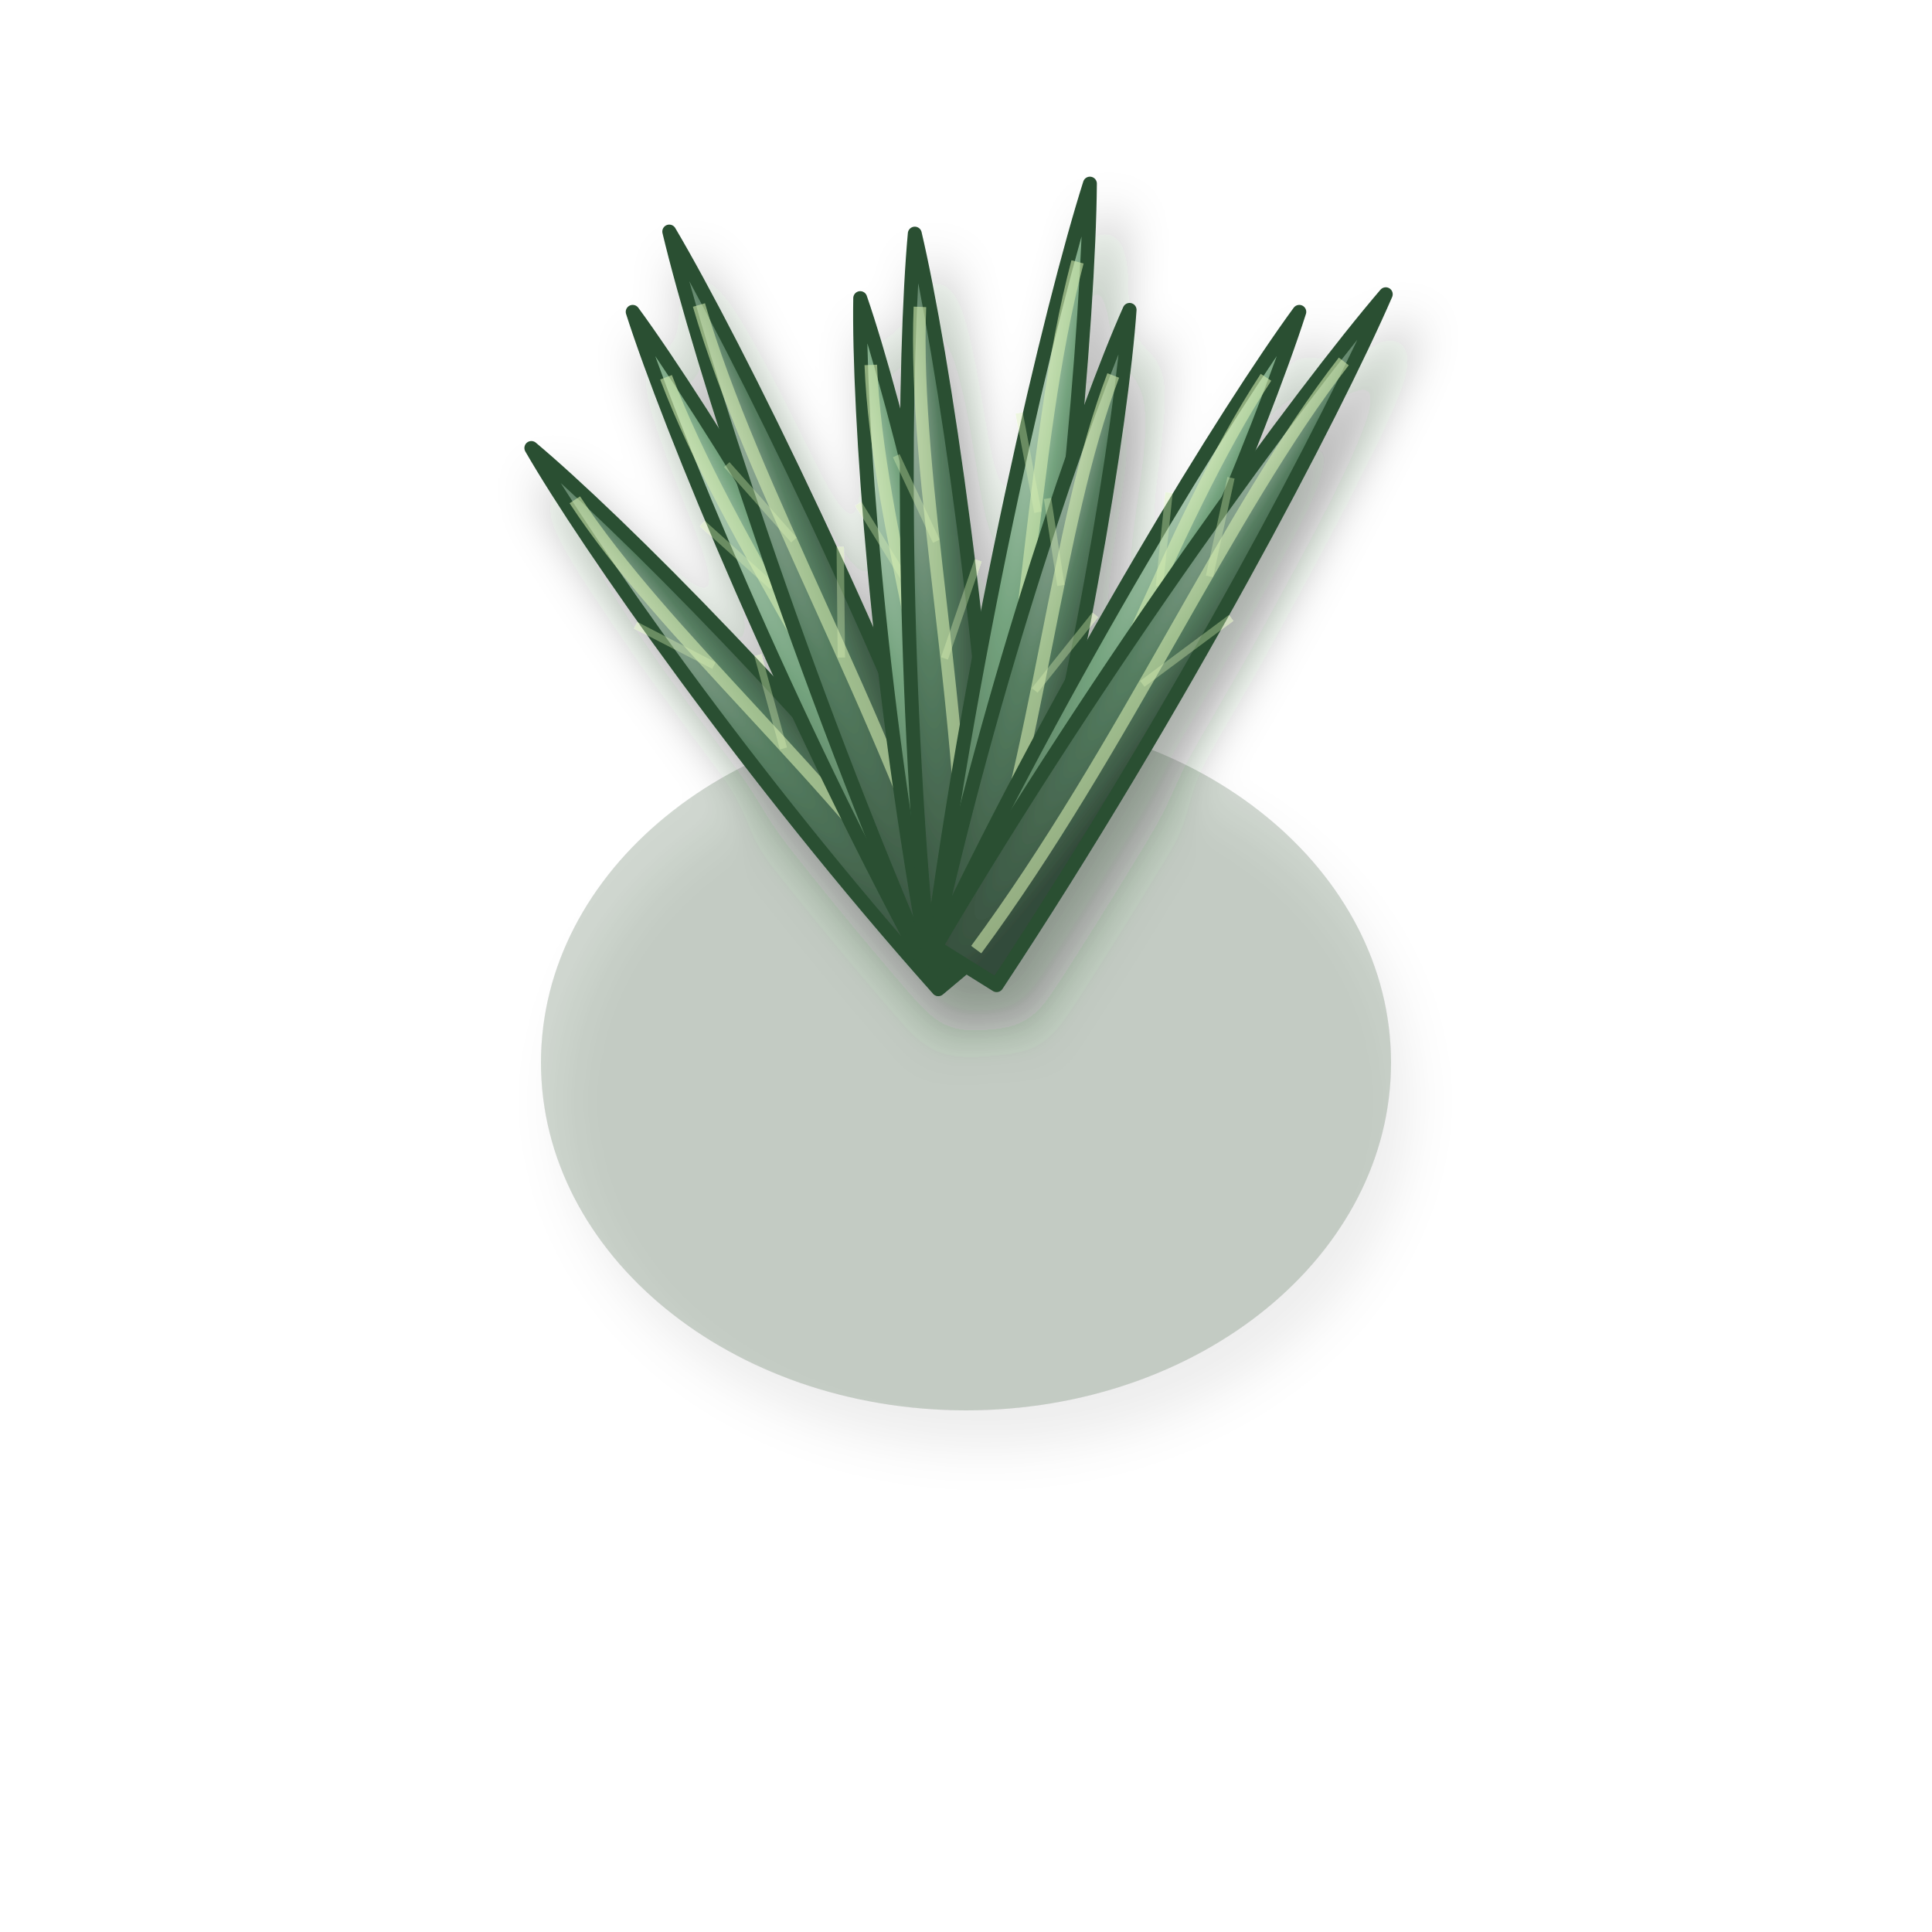
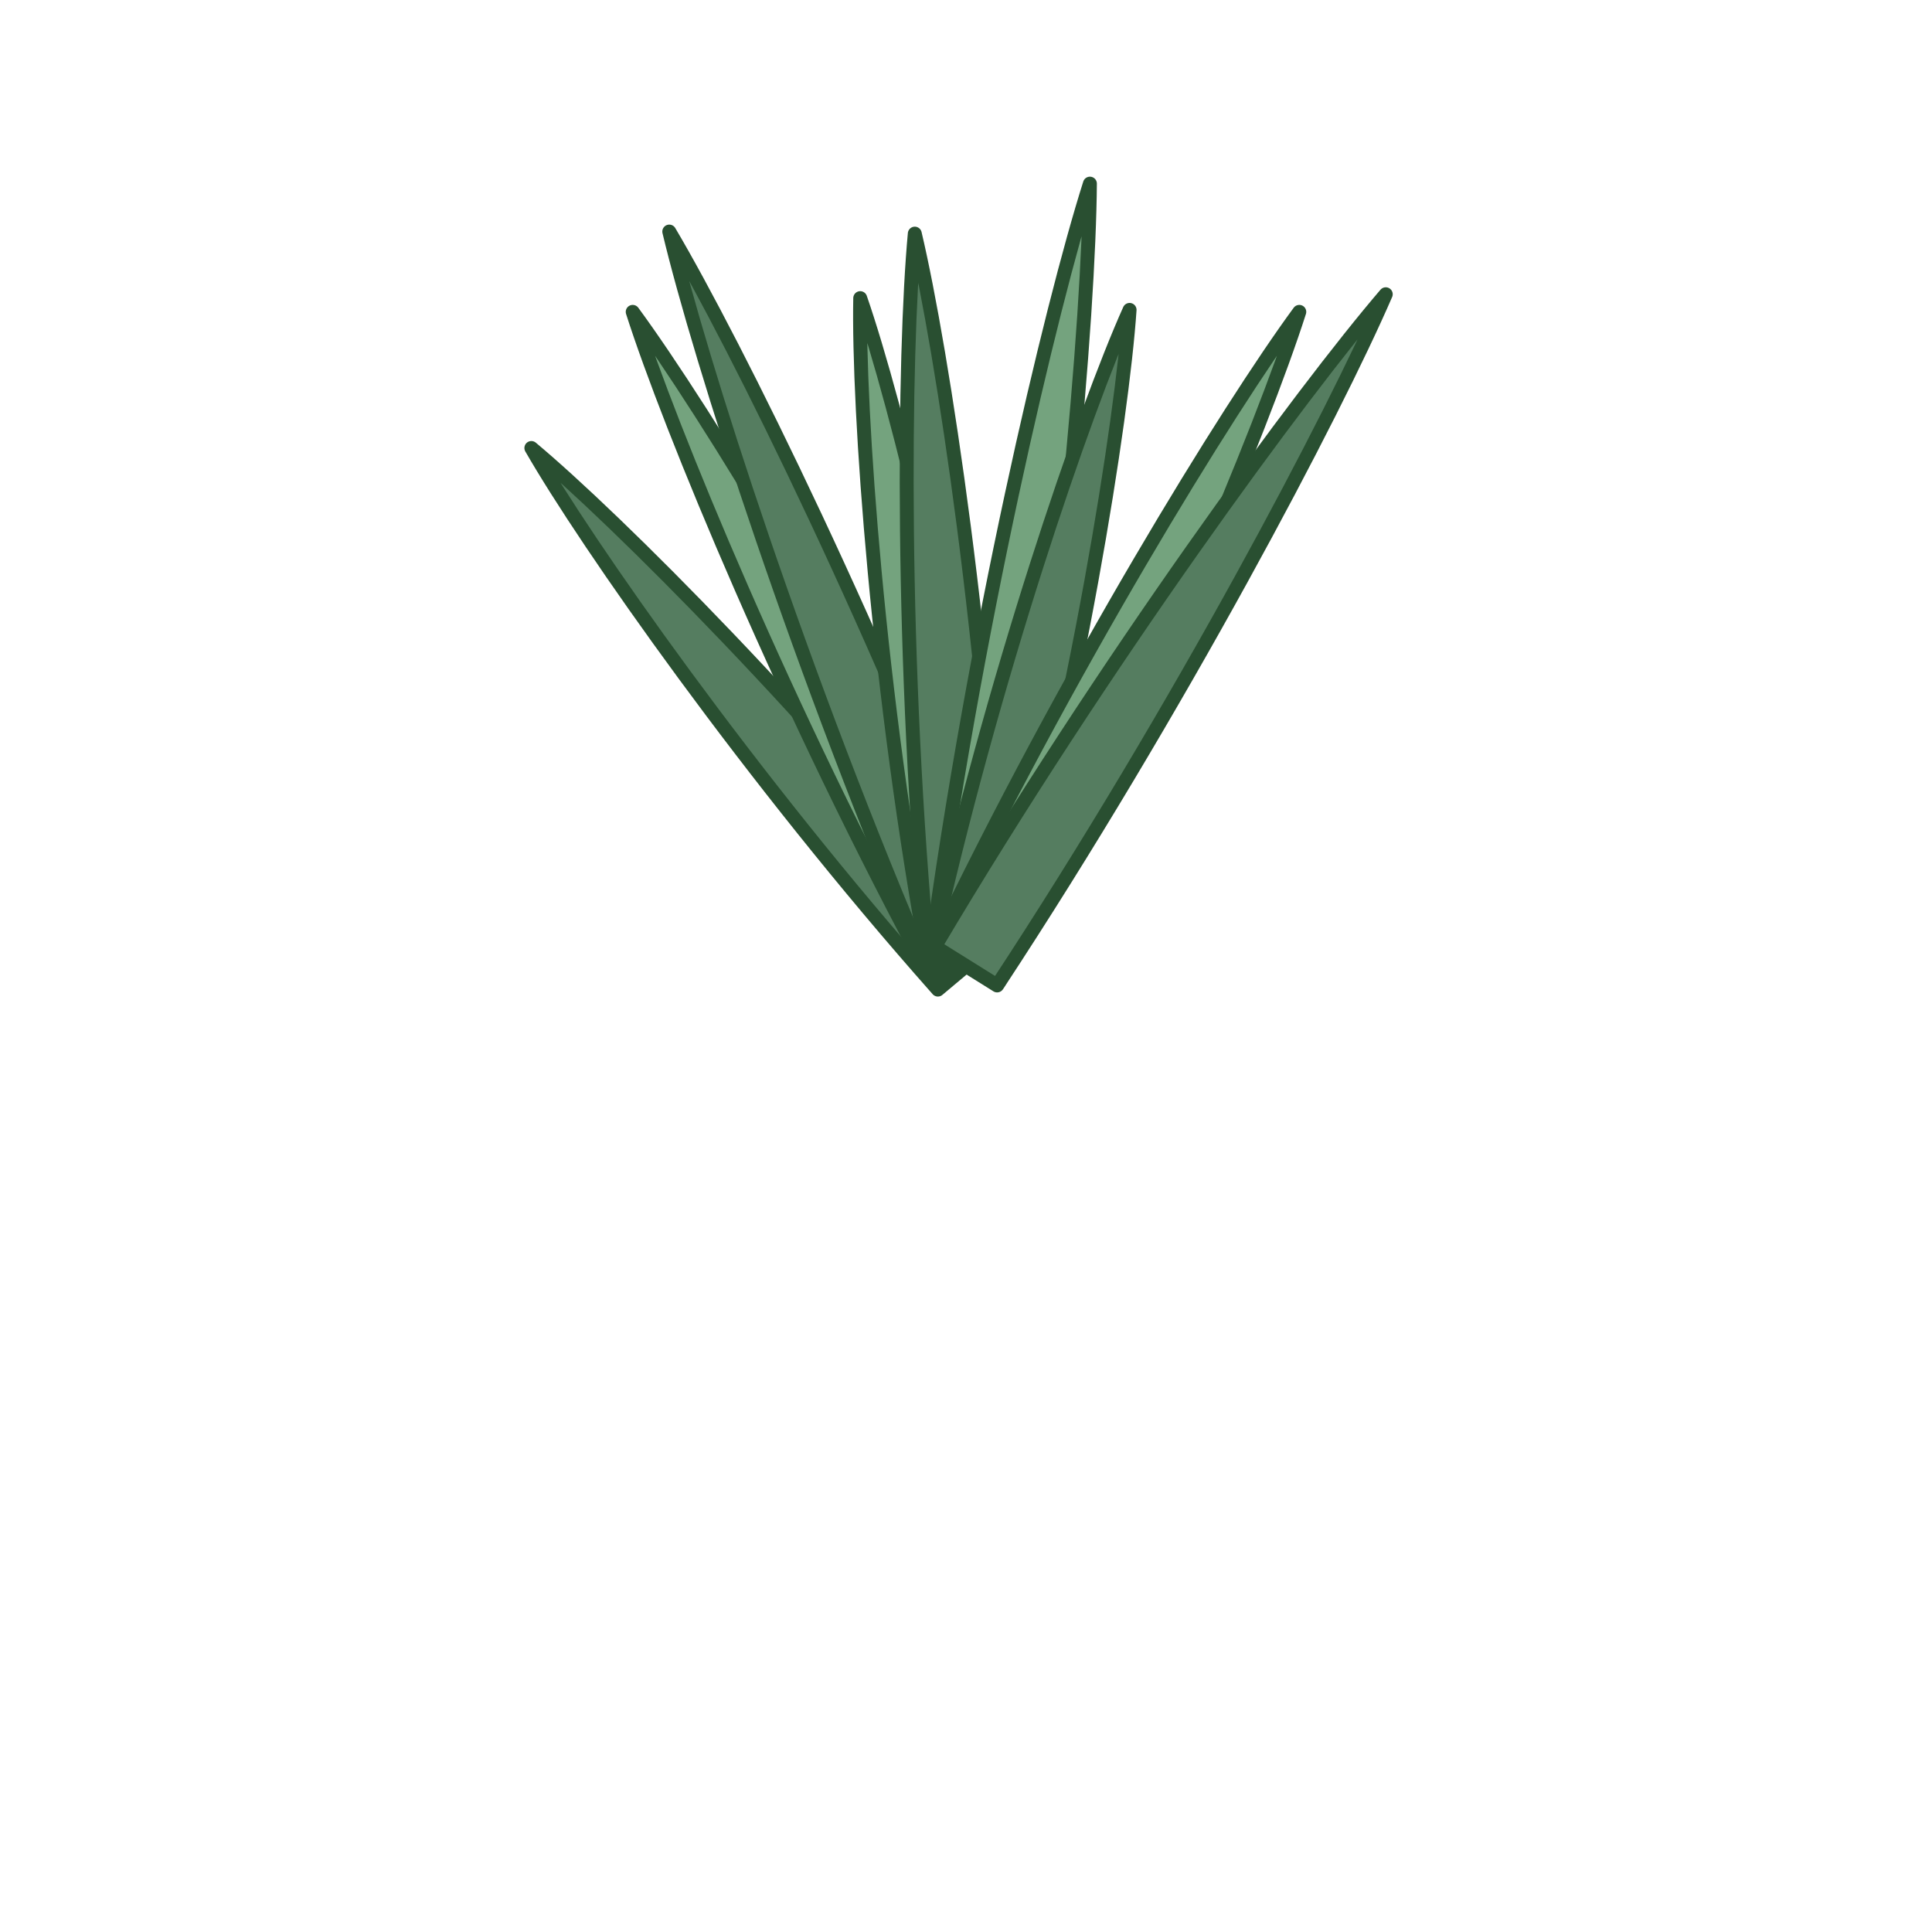
<svg xmlns="http://www.w3.org/2000/svg" viewBox="-50 -50 100 100" width="100" height="100" role="img" aria-label="Scalogno">
-   <defs>
-     <radialGradient id="leafA" cx="30%" cy="24%" r="82%">
-       <stop stop-color="#aecab4" />
-       <stop offset=".4" stop-color="#74a37e" />
-       <stop offset="1" stop-color="#48654e" />
-     </radialGradient>
-     <radialGradient id="leafB" cx="30%" cy="24%" r="82%">
-       <stop stop-color="#96ae9c" />
-       <stop offset=".42" stop-color="#557d60" />
-       <stop offset="1" stop-color="#334b3a" />
-     </radialGradient>
-     <radialGradient id="leafYoung">
-       <stop stop-color="#c7dacb" />
-       <stop offset="1" stop-color="#74a37e" />
-     </radialGradient>
-     <radialGradient id="fruitRed" cx="30%" cy="24%">
-       <stop stop-color="#ff9b83" />
-       <stop offset=".35" stop-color="#e34839" />
-       <stop offset="1" stop-color="#6d2026" />
-     </radialGradient>
-     <radialGradient id="fruitGreen" cx="30%" cy="24%">
-       <stop stop-color="#b6dc79" />
-       <stop offset=".4" stop-color="#5e9849" />
-       <stop offset="1" stop-color="#264a30" />
-     </radialGradient>
-     <radialGradient id="fruitOrange">
-       <stop stop-color="#ffd376" />
-       <stop offset=".42" stop-color="#e78934" />
-       <stop offset="1" stop-color="#7a321f" />
-     </radialGradient>
-     <radialGradient id="fruitPurple">
-       <stop stop-color="#c498ca" />
-       <stop offset=".42" stop-color="#70467e" />
-       <stop offset="1" stop-color="#2a193d" />
-     </radialGradient>
-     <radialGradient id="headGreen">
-       <stop stop-color="#a3c77c" />
-       <stop offset="1" stop-color="#456d43" />
-     </radialGradient>
-     <radialGradient id="headCream">
-       <stop stop-color="#fffcec" />
-       <stop offset="1" stop-color="#b8aa7b" />
-     </radialGradient>
-     <filter id="depth" x="-24%" y="-24%" width="160%" height="170%">
-       <feDropShadow dx="1" dy="2" stdDeviation="1.25" flood-color="#132315" flood-opacity=".38" />
-     </filter>
-   </defs>
-   <g filter="url(#depth)" style="isolation:isolate">
-     <ellipse cy="5" rx="22" ry="18" fill="#122415" opacity=".18" />
+   <g>
    <g transform="rotate(-40)">
-       <path d="M-1.87 0 C-2.31 -14.7 -0.99 -29.4 0 -35 C0.99 -29.4 2.31 -14.7 1.87 0Z" fill="url(#leafB)" stroke="#294f31" stroke-width=".72" stroke-linejoin="round" />
-       <path d="M0 -1 C1 -11.9 -1 -23.1 0 -31.5" fill="none" stroke="#d8efb2" stroke-width=".65" opacity=".58" />
-       <path d="M0 -14.7 L2.09 -19.25 M0 -20.3 L-1.76 -24.5" stroke="#d8efb2" stroke-width=".38" opacity=".38" />
+       <path d="M-1.9 0 C-2.3 -14.7 -1 -29.4 0 -35 C1 -29.4 2.3 -14.7 1.9 0Z" fill="#557d60" stroke="#294f31" stroke-width=".72" stroke-linejoin="round" />
    </g>
    <g transform="rotate(-27)">
-       <path d="M-1.87 0 C-2.31 -15.96 -0.99 -31.92 0 -38 C0.99 -31.92 2.31 -15.96 1.87 0Z" fill="url(#leafA)" stroke="#294f31" stroke-width=".72" stroke-linejoin="round" />
-       <path d="M0 -1 C1 -12.92 -1 -25.08 0 -34.2" fill="none" stroke="#d8efb2" stroke-width=".65" opacity=".58" />
-       <path d="M0 -15.96 L2.09 -20.9 M0 -22.04 L-1.76 -26.6" stroke="#d8efb2" stroke-width=".38" opacity=".38" />
+       <path d="M-1.9 0 C-2.3 -16 -1 -31.9 0 -38 C1 -31.9 2.3 -16 1.9 0Z" fill="#74a37e" stroke="#294f31" stroke-width=".72" stroke-linejoin="round" />
    </g>
    <g transform="rotate(-22)">
-       <path d="M-1.87 0 C-2.31 -17.22 -0.99 -34.44 0 -41 C0.99 -34.44 2.31 -17.22 1.87 0Z" fill="url(#leafB)" stroke="#294f31" stroke-width=".72" stroke-linejoin="round" />
-       <path d="M0 -1 C1 -13.94 -1 -27.06 0 -36.9" fill="none" stroke="#d8efb2" stroke-width=".65" opacity=".58" />
-       <path d="M0 -17.22 L2.09 -22.55 M0 -23.78 L-1.76 -28.7" stroke="#d8efb2" stroke-width=".38" opacity=".38" />
+       <path d="M-1.9 0 C-2.3 -17.2 -1 -34.4 0 -41 C1 -34.4 2.3 -17.2 1.9 0Z" fill="#557d60" stroke="#294f31" stroke-width=".72" stroke-linejoin="round" />
    </g>
    <g transform="rotate(-9)">
-       <path d="M-1.87 0 C-2.31 -14.7 -0.99 -29.4 0 -35 C0.99 -29.4 2.31 -14.7 1.87 0Z" fill="url(#leafA)" stroke="#294f31" stroke-width=".72" stroke-linejoin="round" />
-       <path d="M0 -1 C1 -11.9 -1 -23.1 0 -31.5" fill="none" stroke="#d8efb2" stroke-width=".65" opacity=".58" />
-       <path d="M0 -14.7 L2.09 -19.25 M0 -20.3 L-1.76 -24.5" stroke="#d8efb2" stroke-width=".38" opacity=".38" />
+       <path d="M-1.9 0 C-2.3 -14.7 -1 -29.4 0 -35 C1 -29.4 2.3 -14.7 1.9 0Z" fill="#74a37e" stroke="#294f31" stroke-width=".72" stroke-linejoin="round" />
    </g>
    <g transform="rotate(-4)">
-       <path d="M-1.87 0 C-2.31 -15.96 -0.99 -31.92 0 -38 C0.99 -31.92 2.31 -15.96 1.87 0Z" fill="url(#leafB)" stroke="#294f31" stroke-width=".72" stroke-linejoin="round" />
-       <path d="M0 -1 C1 -12.92 -1 -25.08 0 -34.2" fill="none" stroke="#d8efb2" stroke-width=".65" opacity=".58" />
-       <path d="M0 -15.96 L2.09 -20.9 M0 -22.04 L-1.76 -26.6" stroke="#d8efb2" stroke-width=".38" opacity=".38" />
+       <path d="M-1.9 0 C-2.3 -16 -1 -31.9 0 -38 C1 -31.9 2.3 -16 1.9 0Z" fill="#557d60" stroke="#294f31" stroke-width=".72" stroke-linejoin="round" />
    </g>
    <g transform="rotate(9)">
-       <path d="M-1.87 0 C-2.31 -17.22 -0.99 -34.44 0 -41 C0.99 -34.44 2.31 -17.22 1.87 0Z" fill="url(#leafA)" stroke="#294f31" stroke-width=".72" stroke-linejoin="round" />
-       <path d="M0 -1 C1 -13.94 -1 -27.06 0 -36.9" fill="none" stroke="#d8efb2" stroke-width=".65" opacity=".58" />
-       <path d="M0 -17.22 L2.09 -22.55 M0 -23.78 L-1.76 -28.7" stroke="#d8efb2" stroke-width=".38" opacity=".38" />
+       <path d="M-1.9 0 C-2.3 -17.2 -1 -34.4 0 -41 C1 -34.4 2.3 -17.2 1.9 0Z" fill="#74a37e" stroke="#294f31" stroke-width=".72" stroke-linejoin="round" />
    </g>
    <g transform="rotate(14)">
-       <path d="M-1.87 0 C-2.31 -14.7 -0.99 -29.4 0 -35 C0.99 -29.4 2.31 -14.7 1.87 0Z" fill="url(#leafB)" stroke="#294f31" stroke-width=".72" stroke-linejoin="round" />
-       <path d="M0 -1 C1 -11.9 -1 -23.1 0 -31.5" fill="none" stroke="#d8efb2" stroke-width=".65" opacity=".58" />
-       <path d="M0 -14.7 L2.09 -19.25 M0 -20.3 L-1.76 -24.5" stroke="#d8efb2" stroke-width=".38" opacity=".38" />
+       <path d="M-1.9 0 C-2.3 -14.7 -1 -29.4 0 -35 C1 -29.4 2.3 -14.7 1.9 0Z" fill="#557d60" stroke="#294f31" stroke-width=".72" stroke-linejoin="round" />
    </g>
    <g transform="rotate(27)">
-       <path d="M-1.87 0 C-2.31 -15.96 -0.99 -31.92 0 -38 C0.99 -31.92 2.31 -15.96 1.87 0Z" fill="url(#leafA)" stroke="#294f31" stroke-width=".72" stroke-linejoin="round" />
-       <path d="M0 -1 C1 -12.92 -1 -25.08 0 -34.2" fill="none" stroke="#d8efb2" stroke-width=".65" opacity=".58" />
-       <path d="M0 -15.96 L2.09 -20.9 M0 -22.04 L-1.76 -26.6" stroke="#d8efb2" stroke-width=".38" opacity=".38" />
+       <path d="M-1.9 0 C-2.3 -16 -1 -31.9 0 -38 C1 -31.9 2.3 -16 1.9 0Z" fill="#74a37e" stroke="#294f31" stroke-width=".72" stroke-linejoin="round" />
    </g>
    <g transform="rotate(32)">
-       <path d="M-1.87 0 C-2.31 -17.22 -0.99 -34.44 0 -41 C0.99 -34.44 2.31 -17.22 1.87 0Z" fill="url(#leafB)" stroke="#294f31" stroke-width=".72" stroke-linejoin="round" />
-       <path d="M0 -1 C1 -13.94 -1 -27.06 0 -36.9" fill="none" stroke="#d8efb2" stroke-width=".65" opacity=".58" />
-       <path d="M0 -17.22 L2.09 -22.55 M0 -23.78 L-1.76 -28.7" stroke="#d8efb2" stroke-width=".38" opacity=".38" />
+       <path d="M-1.9 0 C-2.3 -17.2 -1 -34.4 0 -41 C1 -34.4 2.3 -17.2 1.9 0Z" fill="#557d60" stroke="#294f31" stroke-width=".72" stroke-linejoin="round" />
    </g>
  </g>
</svg>
